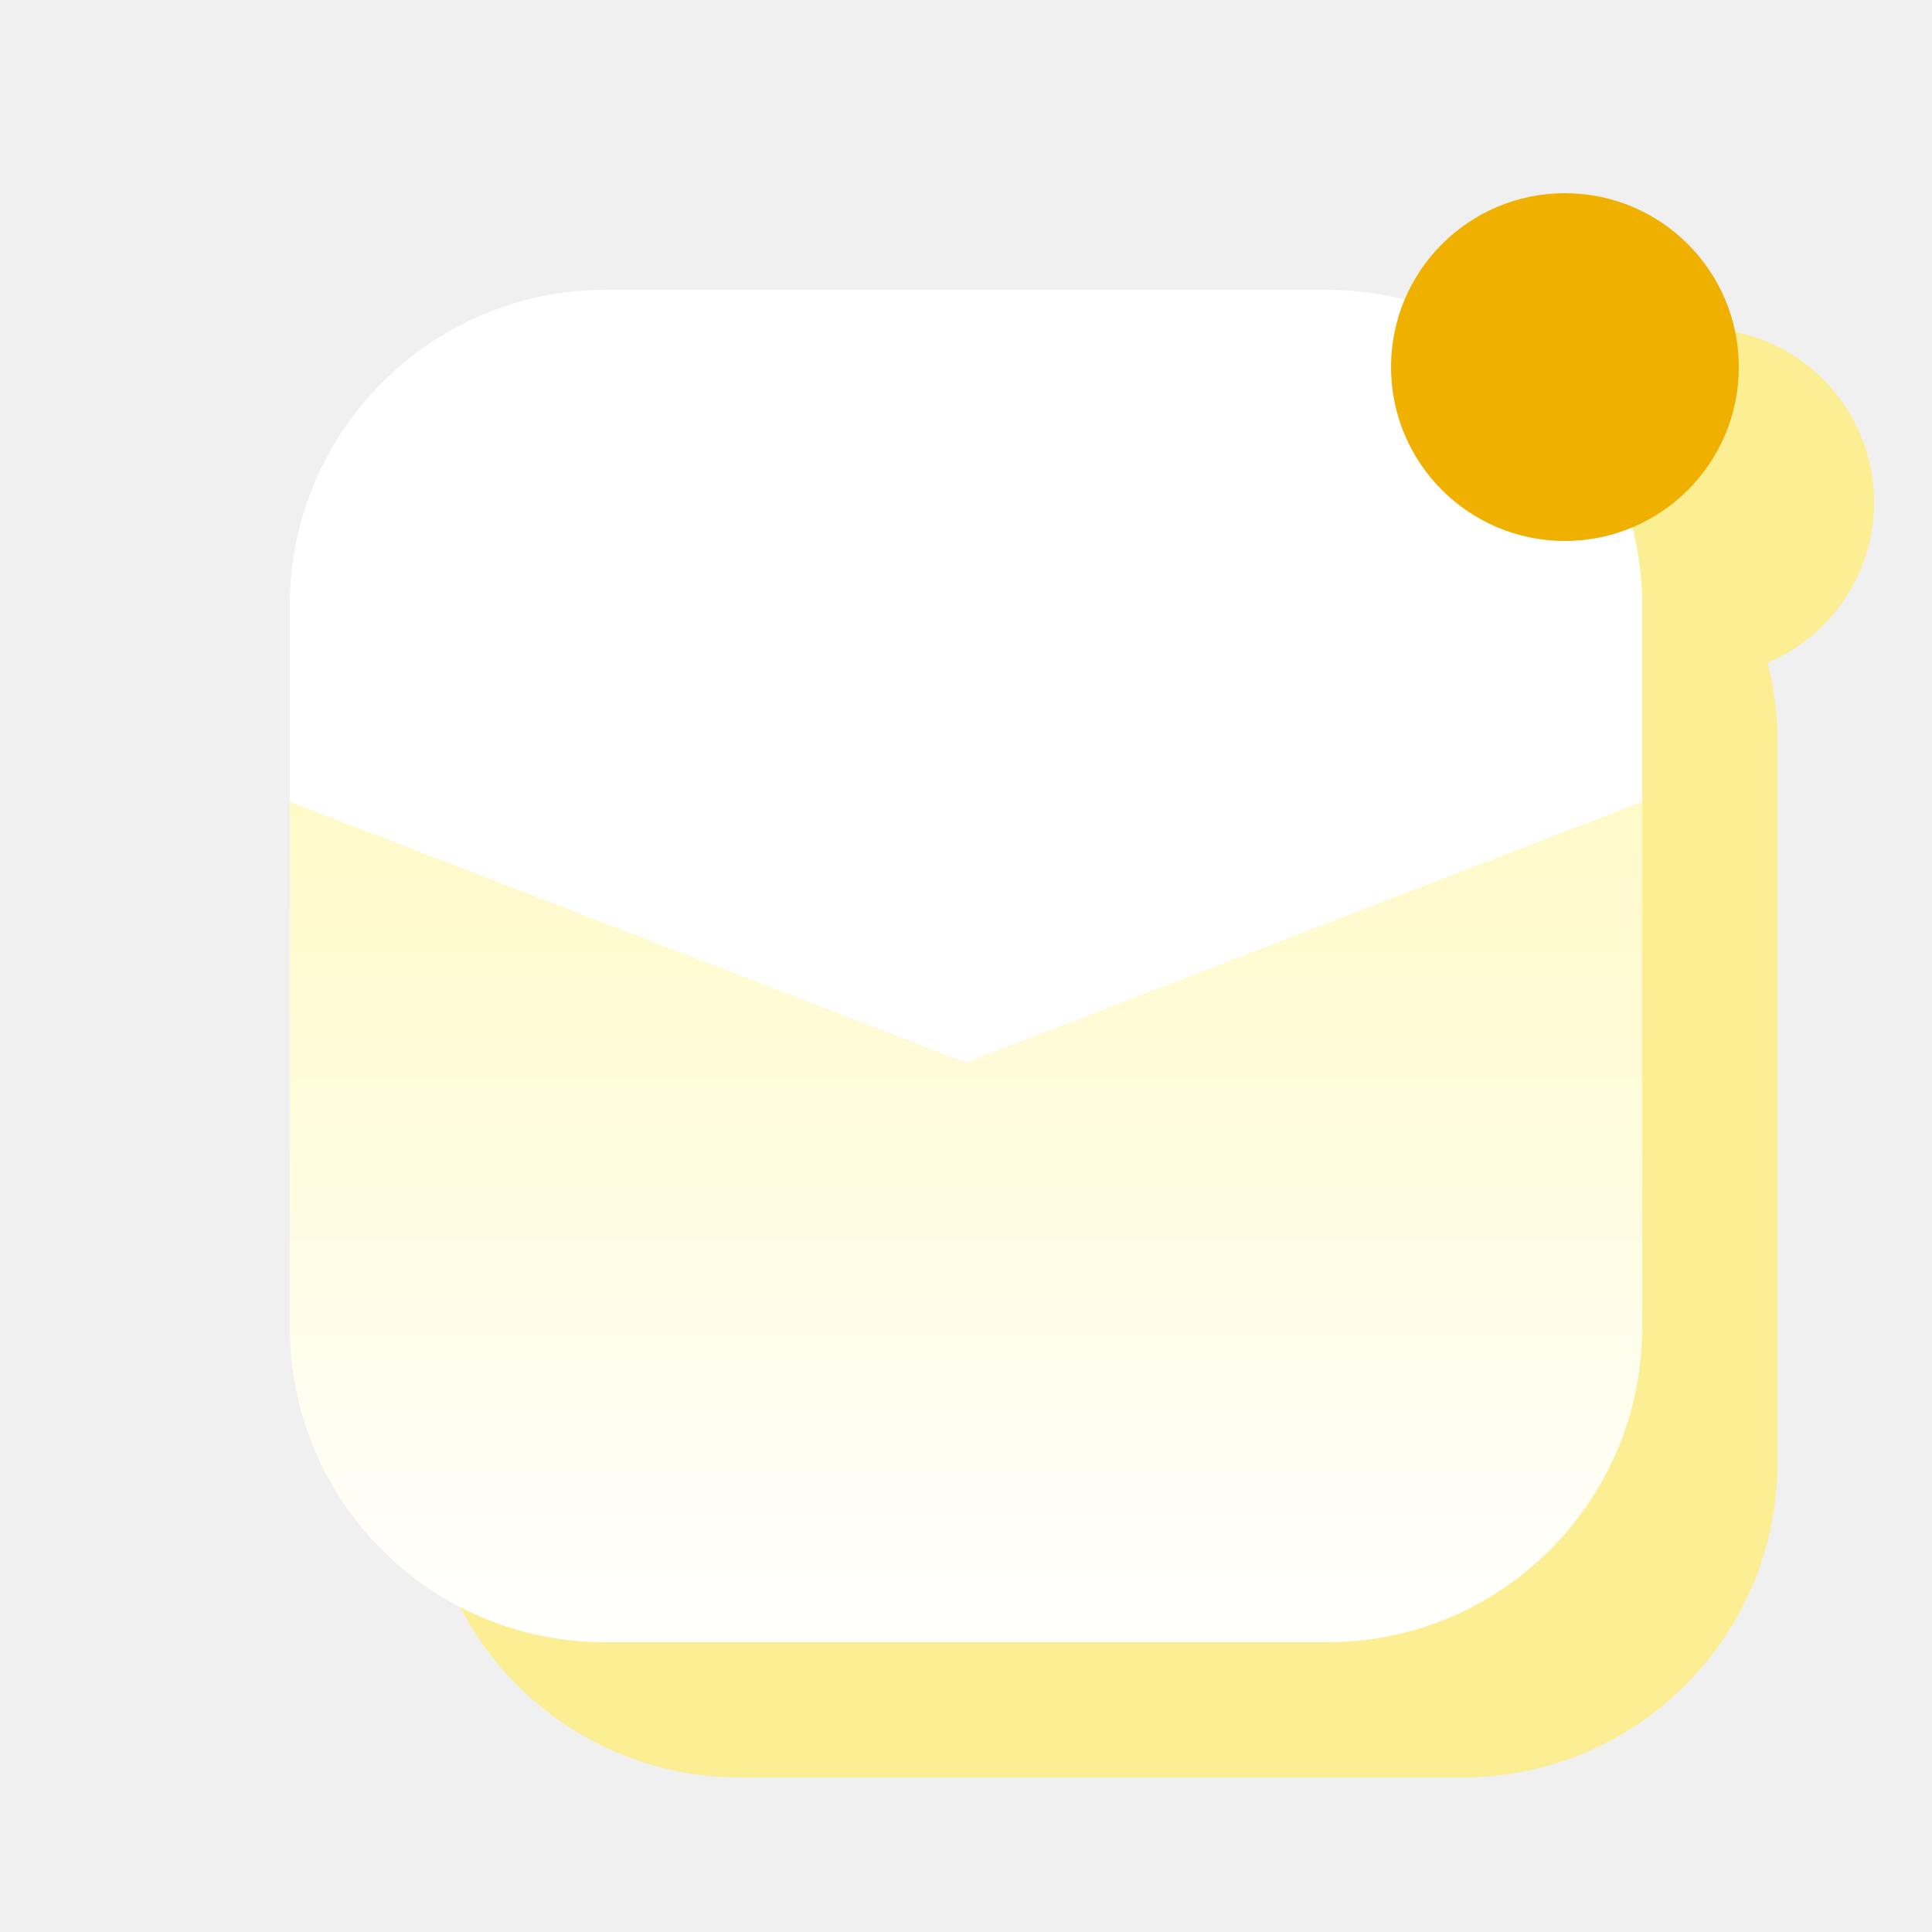
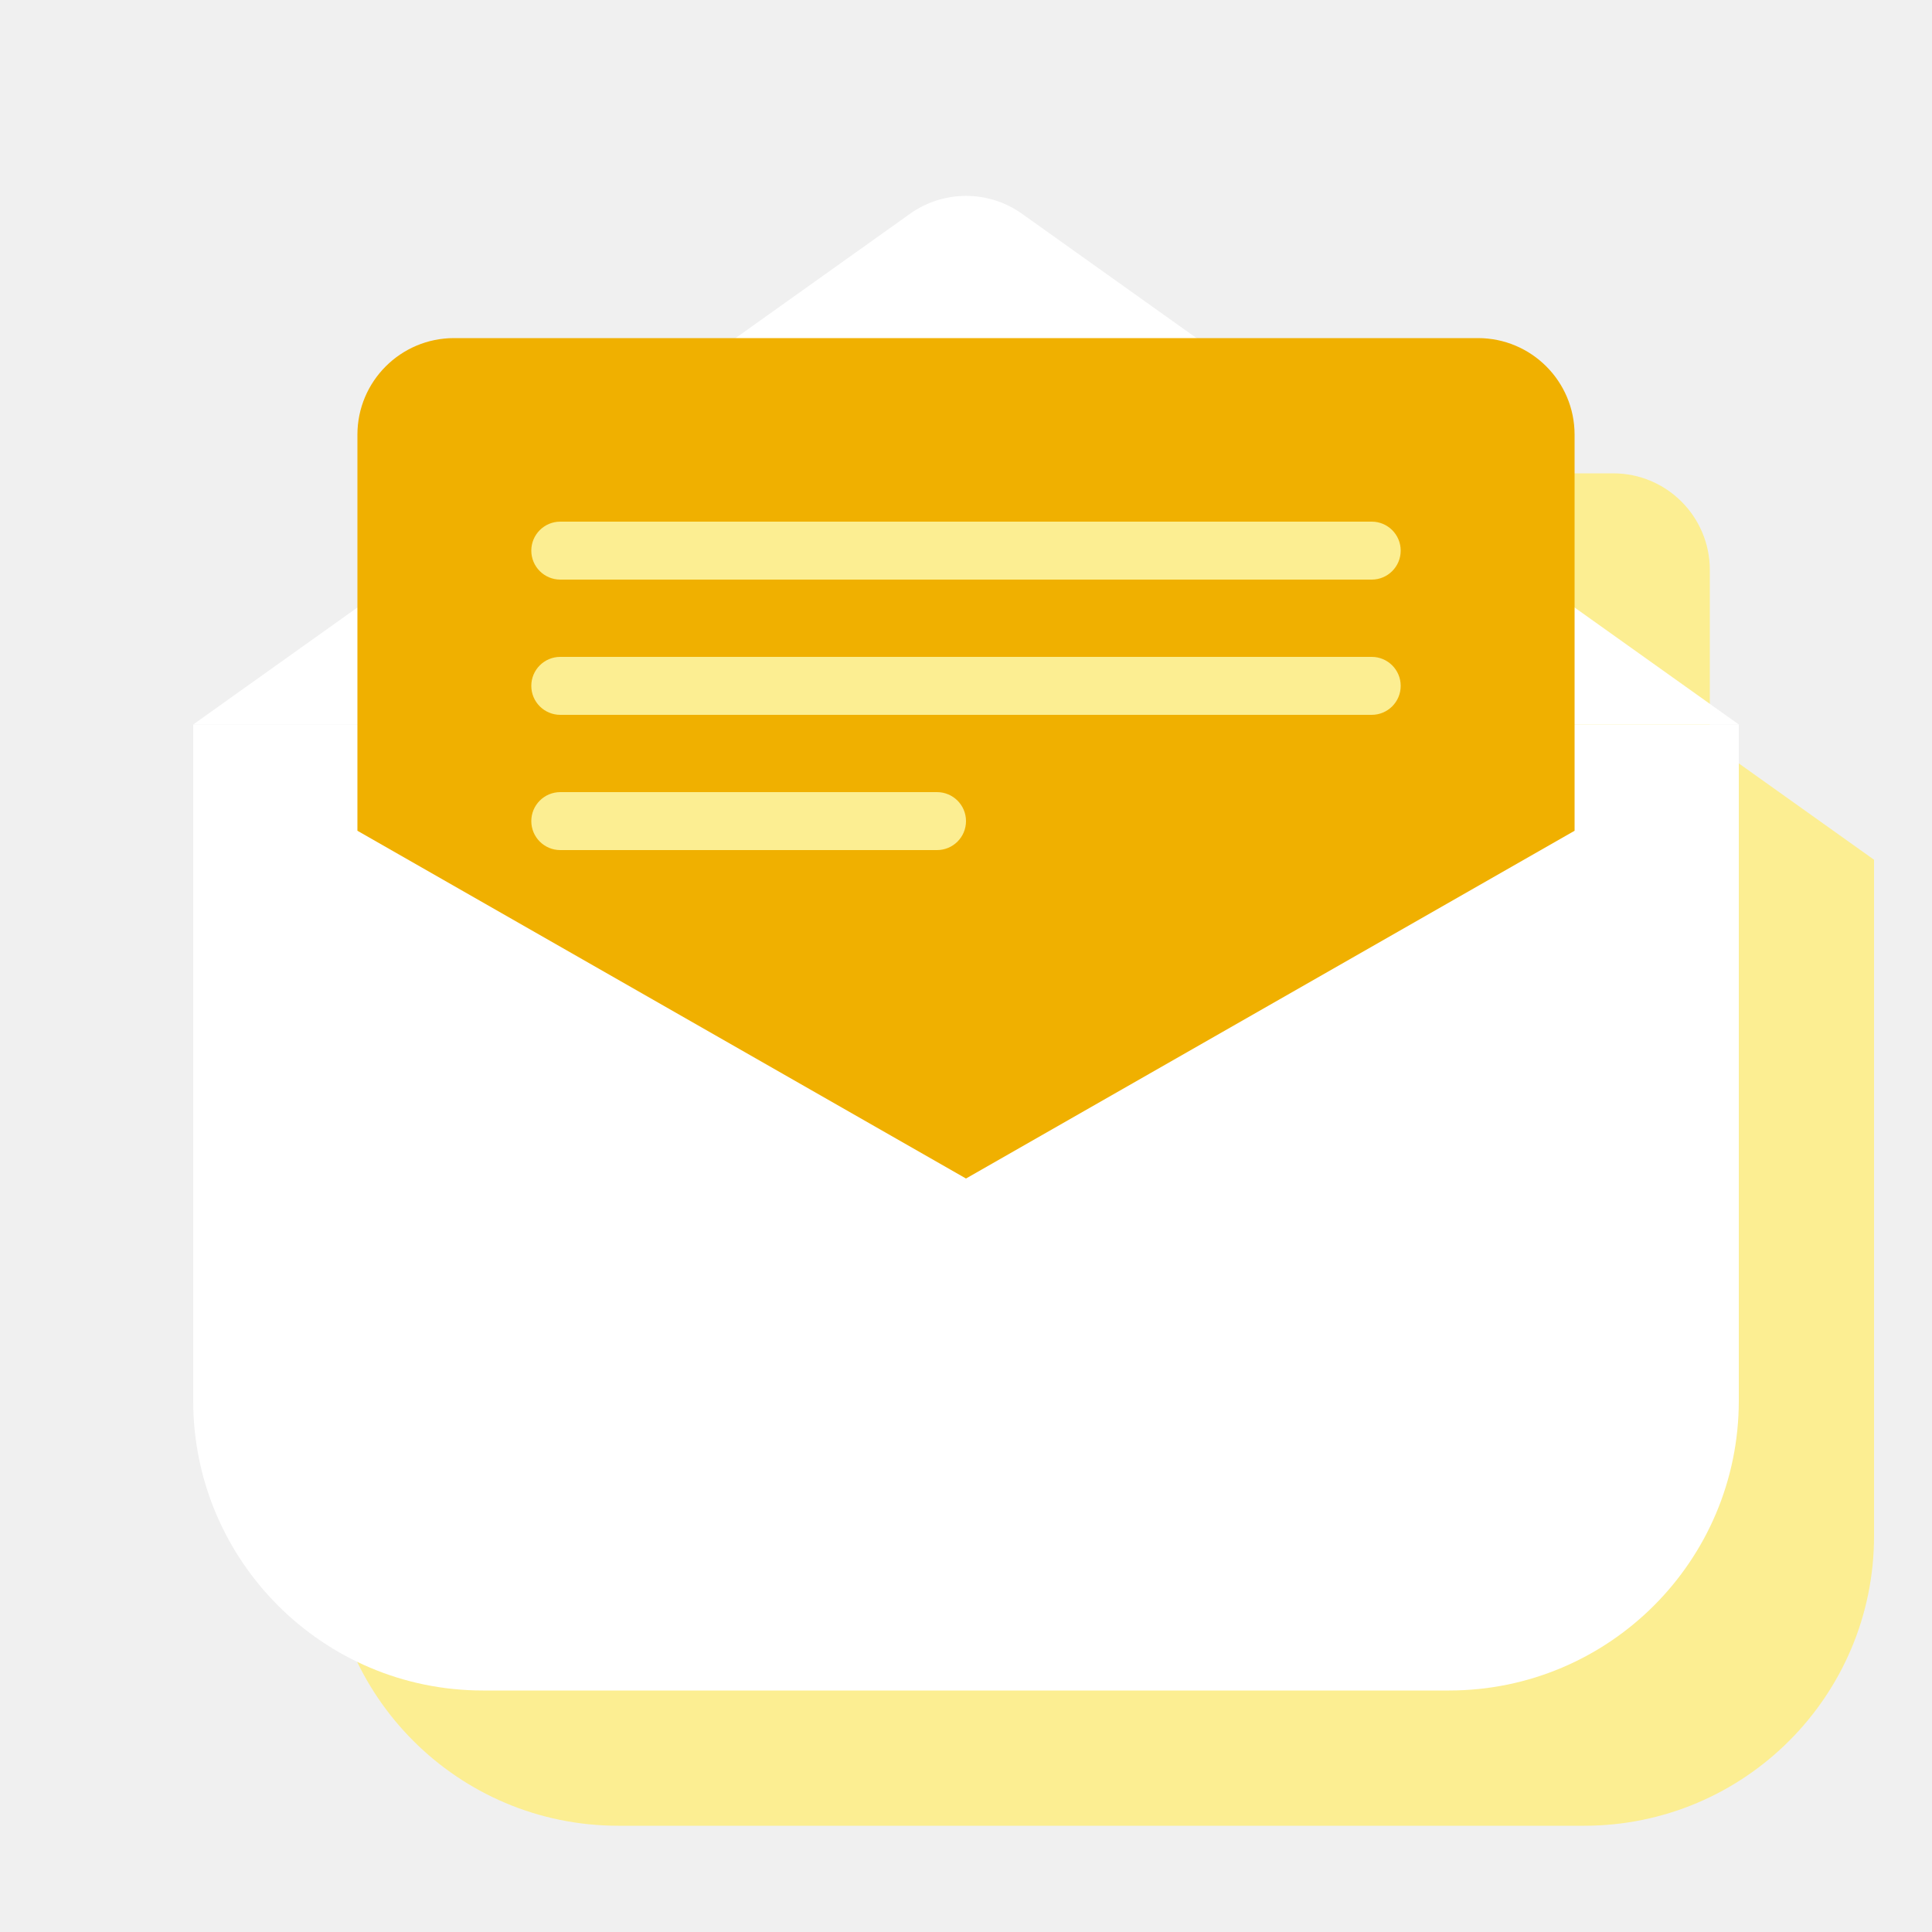
<svg xmlns="http://www.w3.org/2000/svg" width="200" height="200" viewBox="0 0 200 200">
  <defs>
-     <linearGradient id="linear-gradient" x1="0.5" x2="0.5" y2="1" gradientUnits="objectBoundingBox">
-       <stop offset="0" stop-color="#fff9bf" />
-       <stop offset="1" stop-color="#fff" />
-     </linearGradient>
    <clipPath id="clip-austral-icon-email">
      <rect width="200" height="200" />
    </clipPath>
  </defs>
  <g id="austral-icon-email" clip-path="url(#clip-austral-icon-email)">
-     <g id="Groupe_17" data-name="Groupe 17">
-       <rect id="BG" width="200" height="200" fill="none" />
-       <path id="Shadow" d="M741.481,800.685a18,18,0,0,0-34.593-6.986,32.768,32.768,0,0,0-8.007-1.014h-74.8a32.691,32.691,0,0,0-32.6,32.6v74.8a32.6,32.6,0,0,0,32.6,32.6h74.8a32.6,32.6,0,0,0,32.6-32.6v-74.8a32.758,32.758,0,0,0-1.014-8.007A18.005,18.005,0,0,0,741.481,800.685Z" transform="translate(-547.481 -748.685)" fill="#fcee92" />
-       <g id="Icon">
-         <path id="Rectangle_7" data-name="Rectangle 7" d="M0,0H140a0,0,0,0,1,0,0V67.4A32.6,32.6,0,0,1,107.4,100H32.6A32.6,32.6,0,0,1,0,67.4V0A0,0,0,0,1,0,0Z" transform="translate(30 70)" fill="url(#linear-gradient)" />
-         <path id="Tracé_22" data-name="Tracé 22" d="M100,110,30,83V62.6A32.692,32.692,0,0,1,62.6,30H137.4A32.692,32.692,0,0,1,170,62.6V83Z" fill="#fff" />
-         <circle id="Ellipse_3" data-name="Ellipse 3" cx="18" cy="18" r="18" transform="translate(144 20)" fill="#f0b000" />
+     <g id="Groupe_81" data-name="Groupe 81">
+       <g id="Groupe_17" data-name="Groupe 17">
+         <rect id="BG" width="200" height="200" fill="none" />
+       </g>
+       <g id="Groupe_80" data-name="Groupe 80">
+         <path id="Union_11" data-name="Union 11" d="M30-543A30,30,0,0,1,0-573v-70l17-12.113V-673a10,10,0,0,1,10-10H56.14L74.2-695.866a10,10,0,0,1,11.605,0L103.86-683H133a10,10,0,0,1,10,10v17.888L160-643v70a30,30,0,0,1-30,30Z" transform="translate(34 732)" fill="#fcee92" />
+         <path id="Tracé_86" data-name="Tracé 86" d="M80.5,17l23.692.237L160,57H0L55.959,17.129Z" transform="translate(20 18)" fill="#fff" />
+         <path id="Polygone_4" data-name="Polygone 4" d="M74.2,4.134a10,10,0,0,1,11.605,0l48.732,34.721A10,10,0,0,1,128.732,57H31.268a10,10,0,0,1-5.8-18.144Z" transform="translate(20 18)" fill="#fff" />
+         <path id="Tracé_91" data-name="Tracé 91" d="M0,10H160V80a30,30,0,0,1-30,30H30A30,30,0,0,1,0,80Z" transform="translate(20 65)" fill="#fff" />
+         <path id="Union_9" data-name="Union 9" d="M0-649v-41a10,10,0,0,1,10-10H116a10,10,0,0,1,10,10v41L63-613Z" transform="translate(37 735)" fill="#f0b000" />
+         <rect id="Rectangle_14" data-name="Rectangle 14" width="90" height="6" rx="3" transform="translate(55 54)" fill="#fcee92" />
+         <rect id="Rectangle_15" data-name="Rectangle 15" width="90" height="6" rx="3" transform="translate(55 68)" fill="#fcee92" />
+         <rect id="Rectangle_16" data-name="Rectangle 16" width="45" height="6" rx="3" transform="translate(55 82)" fill="#fcee92" />
      </g>
    </g>
  </g>
</svg>
